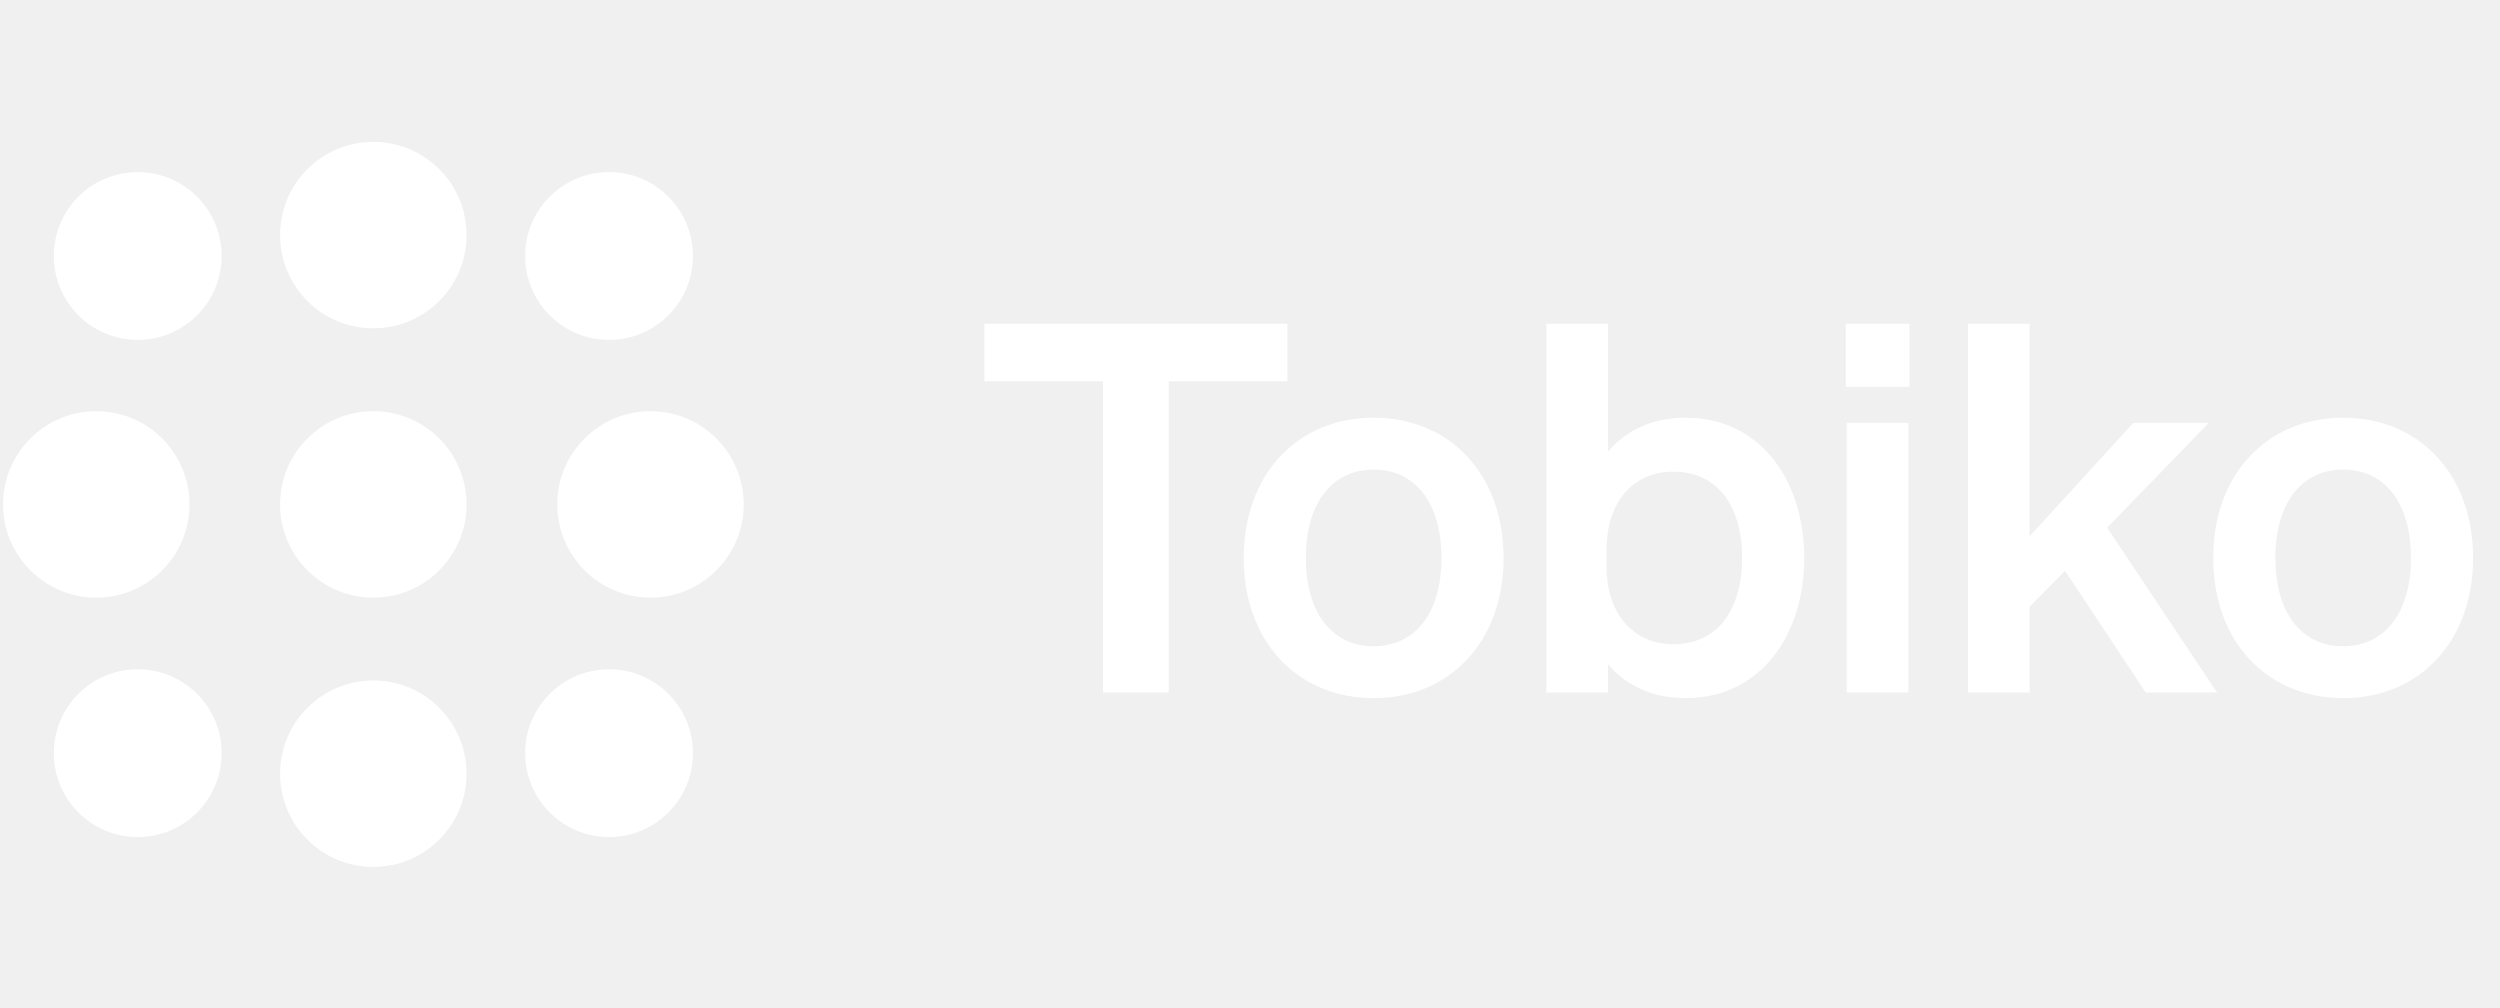
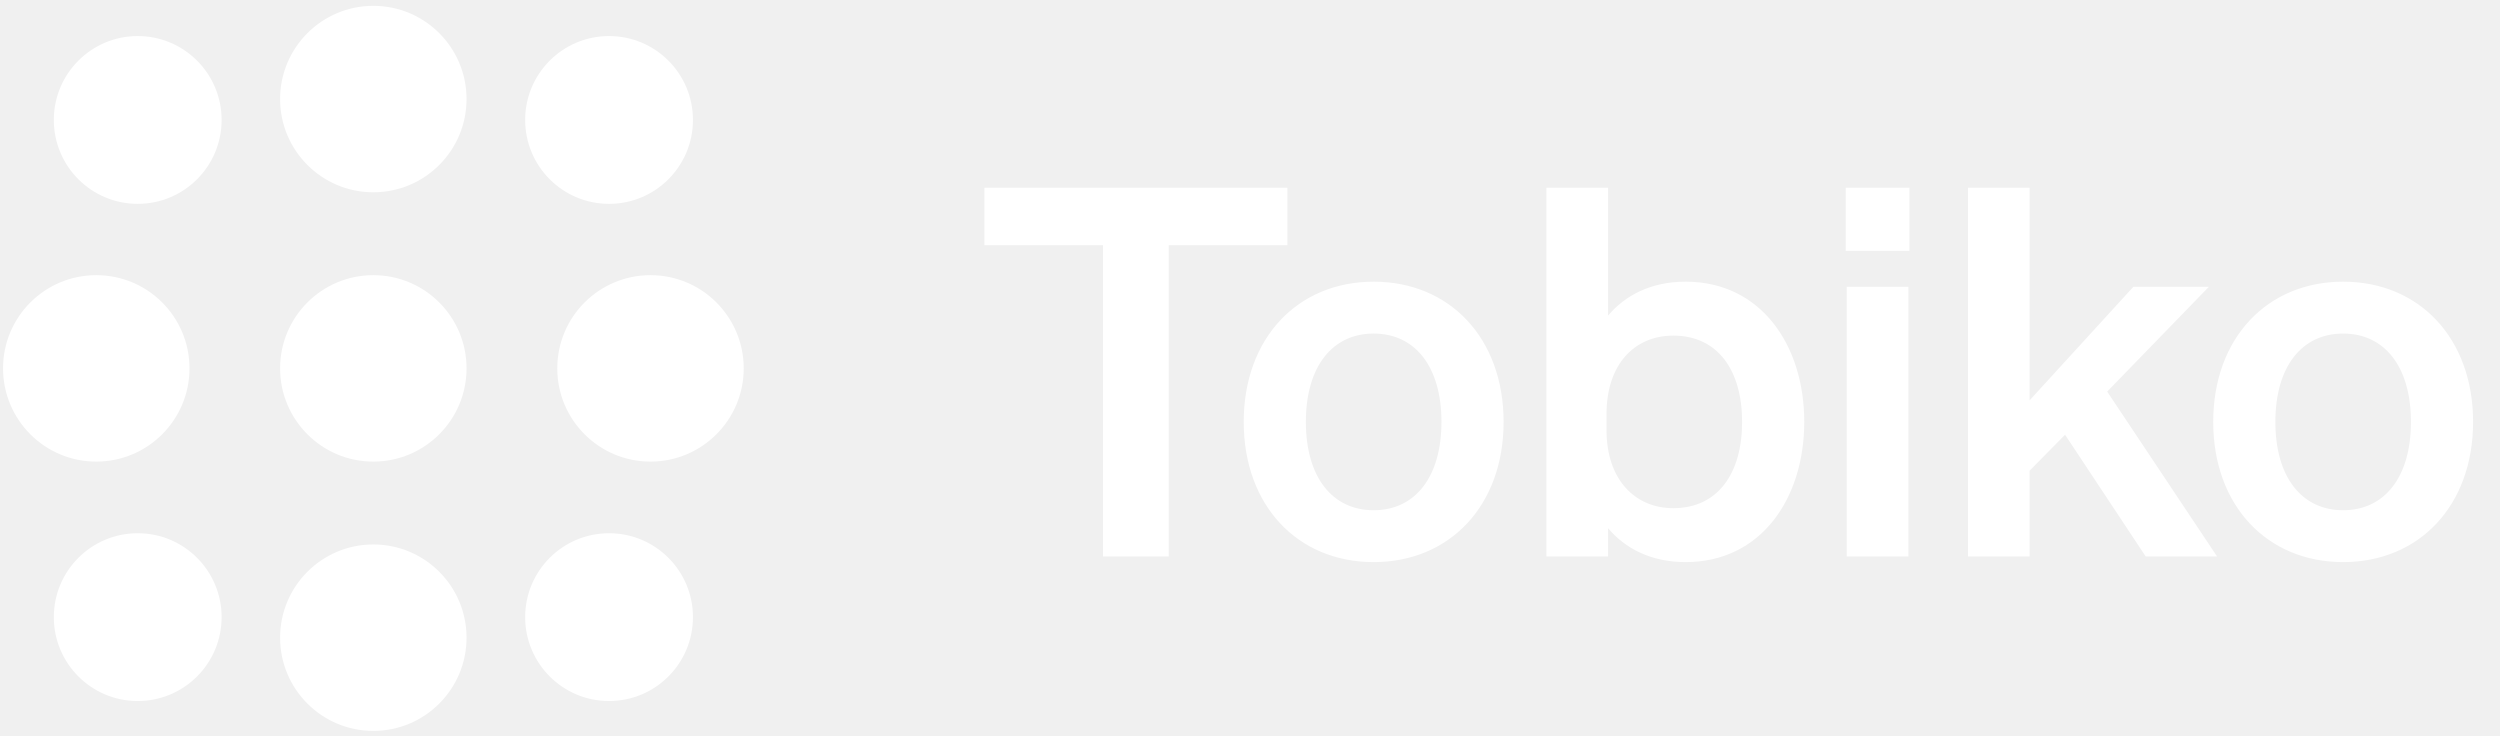
- <svg xmlns="http://www.w3.org/2000/svg" width="170" height="68.5" viewBox="0 -9.25 170 68.5" fill="none">
+ <svg xmlns="http://www.w3.org/2000/svg" width="170" height="50" viewBox="0 0 170 50" fill="none">
  <g>
    <mask id="mask0_224_1710" style="mask-type:luminance" maskUnits="userSpaceOnUse" x="0" y="0" width="170" height="50">
      <path d="M170 0H0V50H170V0Z" fill="white" />
    </mask>
    <g mask="url(#mask0_224_1710)">
      <path d="M87.541 16.675H79.475V37.839H75.004V16.675H66.938V12.764H87.541V16.675ZM102.245 28.689C102.245 34.381 98.578 38.223 93.409 38.223C88.24 38.223 84.573 34.381 84.573 28.689C84.573 22.997 88.24 19.154 93.409 19.154C98.578 19.154 102.245 22.997 102.245 28.689ZM88.799 28.689C88.799 32.425 90.58 34.696 93.409 34.696C96.238 34.696 98.019 32.425 98.019 28.689C98.019 24.952 96.238 22.682 93.409 22.682C90.58 22.682 88.799 24.952 88.799 28.689ZM114.622 38.223C112.247 38.223 110.501 37.28 109.348 35.918V37.839H105.157V12.764H109.348V21.46C110.501 20.098 112.247 19.154 114.622 19.154C119.756 19.154 122.689 23.485 122.689 28.689C122.689 33.892 119.756 38.223 114.622 38.223ZM109.243 28.165V29.247C109.243 32.635 111.199 34.556 113.784 34.556C116.822 34.556 118.463 32.181 118.463 28.689C118.463 25.197 116.822 22.822 113.784 22.822C111.199 22.822 109.243 24.707 109.243 28.165ZM125.508 17.059V12.764H129.839V17.059H125.508ZM129.769 19.504V37.839H125.578V19.504H129.769ZM138.014 12.764V27.222L145.068 19.504H150.202L143.288 26.628L150.761 37.839H145.907L140.424 29.562L138.014 32.007V37.839H133.823V12.764H138.014ZM168.17 28.689C168.17 34.381 164.504 38.223 159.335 38.223C154.166 38.223 150.499 34.381 150.499 28.689C150.499 22.997 154.166 19.154 159.335 19.154C164.504 19.154 168.17 22.997 168.17 28.689ZM154.725 28.689C154.725 32.425 156.506 34.696 159.335 34.696C162.163 34.696 163.945 32.425 163.945 28.689C163.945 24.952 162.163 22.682 159.335 22.682C156.506 22.682 154.725 24.952 154.725 28.689Z" fill="white" />
      <path d="M6.546 31.389C10.047 31.389 12.885 28.55 12.885 25.049C12.885 21.548 10.047 18.711 6.546 18.711C3.045 18.711 0.207 21.548 0.207 25.049C0.207 28.55 3.045 31.389 6.546 31.389Z" fill="white" />
      <path d="M9.365 13.862C12.516 13.862 15.07 11.308 15.07 8.157C15.07 5.006 12.516 2.452 9.365 2.452C6.214 2.452 3.66 5.006 3.66 8.157C3.66 11.308 6.214 13.862 9.365 13.862Z" fill="white" />
      <path d="M9.365 47.67C12.516 47.67 15.07 45.116 15.07 41.965C15.07 38.814 12.516 36.26 9.365 36.26C6.214 36.26 3.66 38.814 3.66 41.965C3.66 45.116 6.214 47.67 9.365 47.67Z" fill="white" />
      <path d="M31.725 25.049C31.725 28.55 28.887 31.389 25.386 31.389C21.885 31.389 19.047 28.55 19.047 25.049C19.047 21.548 21.885 18.711 25.386 18.711C28.887 18.711 31.725 21.548 31.725 25.049Z" fill="white" />
      <path d="M31.725 6.736C31.725 10.237 28.887 13.075 25.386 13.075C21.885 13.075 19.047 10.237 19.047 6.736C19.047 3.236 21.885 0.397 25.386 0.397C28.887 0.397 31.725 3.236 31.725 6.736Z" fill="white" />
      <path d="M31.725 43.362C31.725 46.863 28.887 49.701 25.386 49.701C21.885 49.701 19.047 46.863 19.047 43.362C19.047 39.861 21.885 37.023 25.386 37.023C28.887 37.023 31.725 39.861 31.725 43.362Z" fill="white" />
      <path d="M44.234 31.389C47.734 31.389 50.573 28.55 50.573 25.049C50.573 21.548 47.734 18.711 44.234 18.711C40.733 18.711 37.895 21.548 37.895 25.049C37.895 28.55 40.733 31.389 44.234 31.389Z" fill="white" />
      <path d="M41.416 13.862C44.567 13.862 47.121 11.308 47.121 8.157C47.121 5.006 44.567 2.452 41.416 2.452C38.265 2.452 35.711 5.006 35.711 8.157C35.711 11.308 38.265 13.862 41.416 13.862Z" fill="white" />
      <path d="M41.416 47.67C44.567 47.67 47.121 45.116 47.121 41.965C47.121 38.814 44.567 36.26 41.416 36.26C38.265 36.26 35.711 38.814 35.711 41.965C35.711 45.116 38.265 47.67 41.416 47.67Z" fill="white" />
    </g>
  </g>
</svg>
